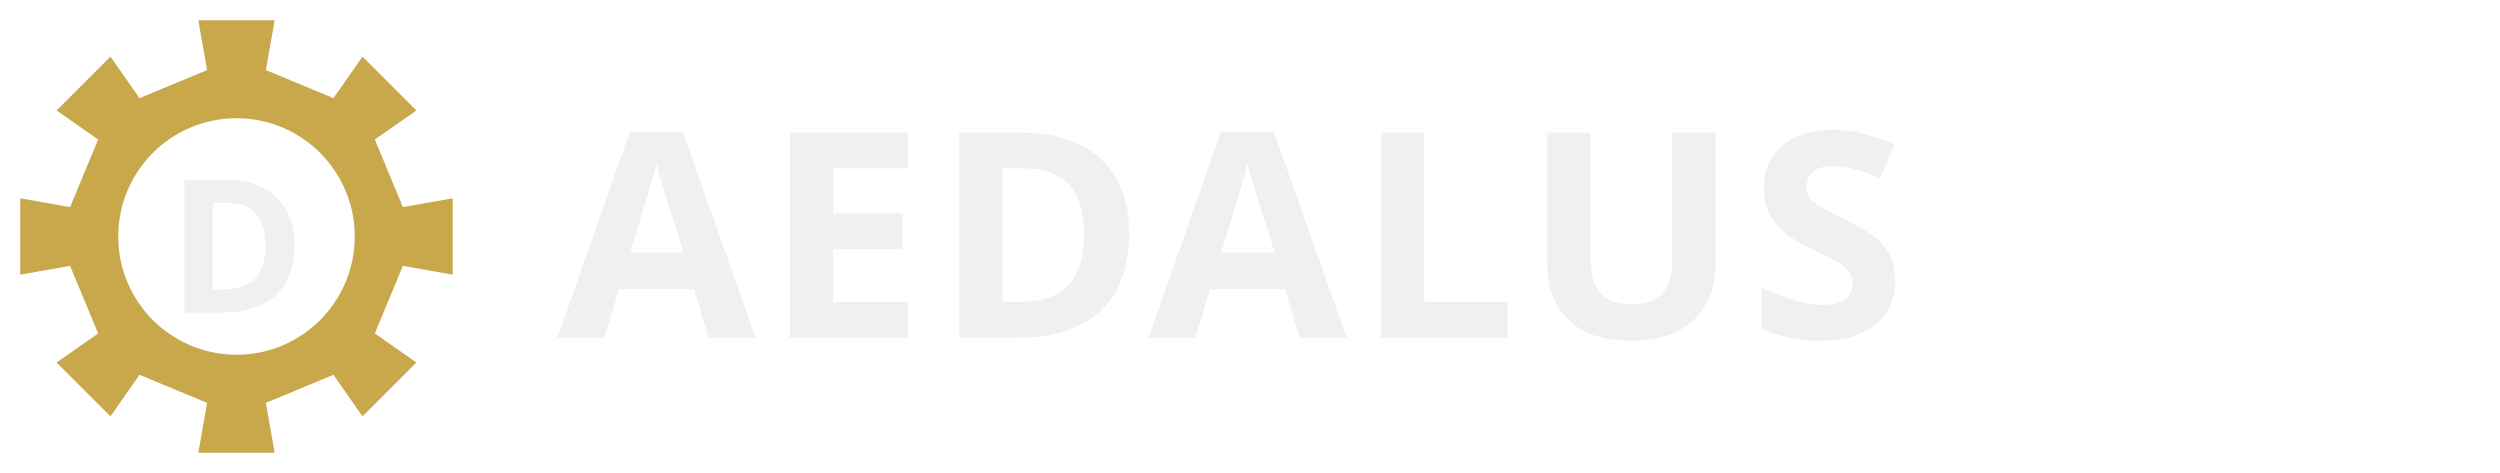
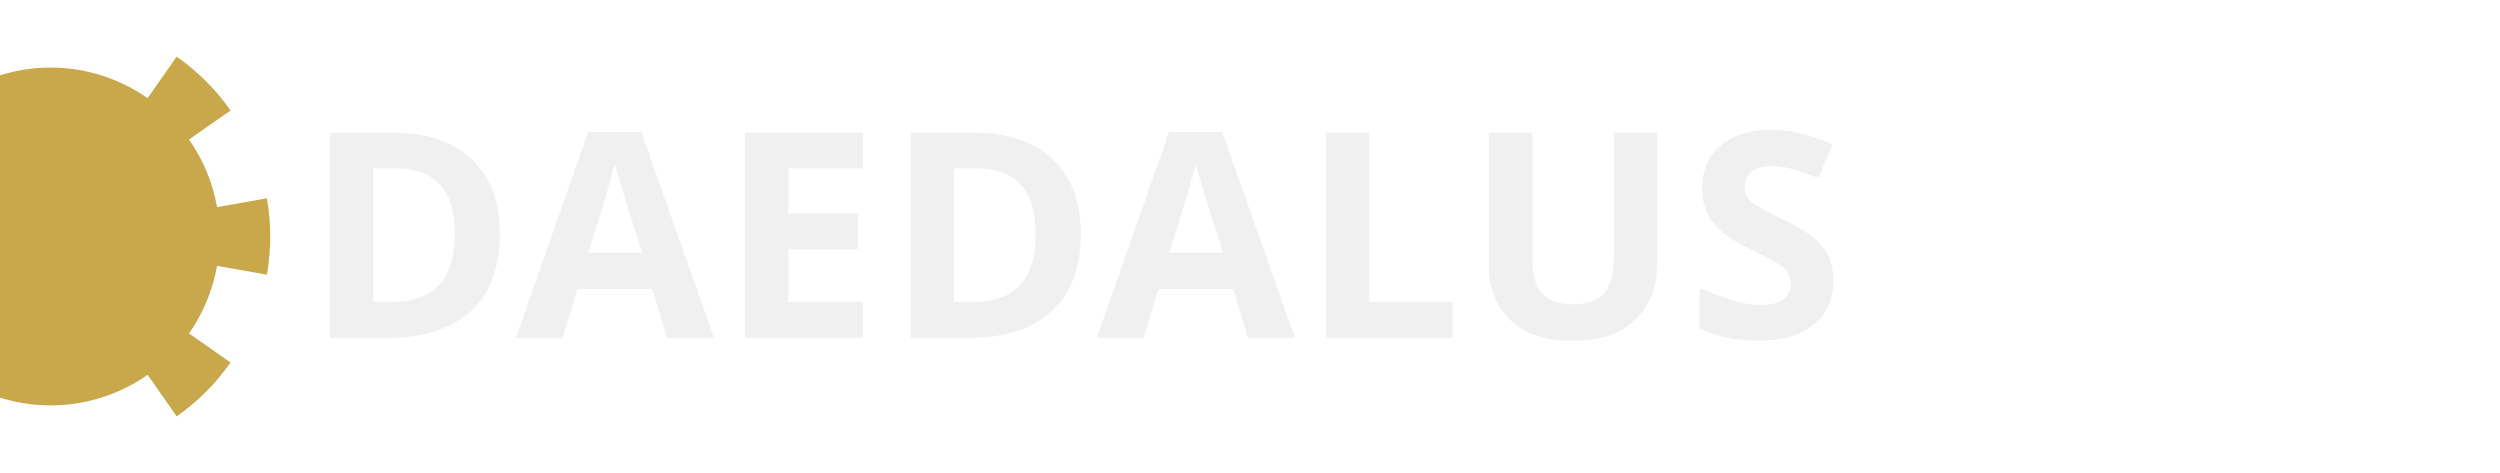
<svg xmlns="http://www.w3.org/2000/svg" viewBox="0 0 148 28" aria-label="DAEDALUS" role="img" overflow="visible">
-   <g fill="#c9a84c" fill-rule="evenodd">
-     <path d="M 26.80,11.74 L 26.80,16.26 L 23.85,15.74 L 22.19,19.74 L 24.65,21.46 L 21.46,24.65 L 19.74,22.19 L 15.74,23.85 L 16.26,26.80 L 11.74,26.80 L 12.26,23.85 L 8.26,22.19 L 6.54,24.65 L 3.35,21.46 L 5.81,19.74 L 4.15,15.74 L 1.20,16.26 L 1.20,11.74 L 4.15,12.26 L 5.81,8.26 L 3.35,6.54 L 6.54,3.35 L 8.26,5.81 L 12.26,4.15 L 11.74,1.20 L 16.26,1.20 L 15.74,4.15 L 19.74,5.81 L 21.46,3.35 L 24.65,6.54 L 22.19,8.26 L 23.85,12.26 Z M 21,14 A 7,7 0 1 0 7,14 A 7,7 0 1 0 21,14 Z" />
-   </g>
-   <text x="14" y="18.5" text-anchor="middle" font-family="'Space Grotesk', sans-serif" font-weight="700" font-size="11" fill="#f0f0f0">D</text>
-   <text x="33" y="20" font-family="'Space Grotesk', sans-serif" font-weight="700" font-size="17" letter-spacing="0.5" fill="#f0f0f0">AEDALUS</text>
+   <path fill="#c9a84c" d="M 7.23,4.94 A 10,10 0 0,1 8.74,5.81 L 10.46,3.35 A 13,13 0 0,1 13.65,6.54 L 11.19,8.26 A 10,10 0 0,1 12.85,12.26 L 15.80,11.74 A 13,13 0 0,1 15.80,16.26 L 12.85,15.74 A 10,10 0 0,1 11.19,19.74 L 13.65,21.46 A 13,13 0 0,1 10.46,24.65 L 8.74,22.19 A 10,10 0 0,1 7.23,23.06 A 10,10 0 1,1 7.23,4.94 Z" />
+   <text x="18" y="20" font-family="'Space Grotesk', sans-serif" font-weight="700" font-size="17" letter-spacing="0.3" fill="#f0f0f0">DAEDALUS</text>
</svg>
